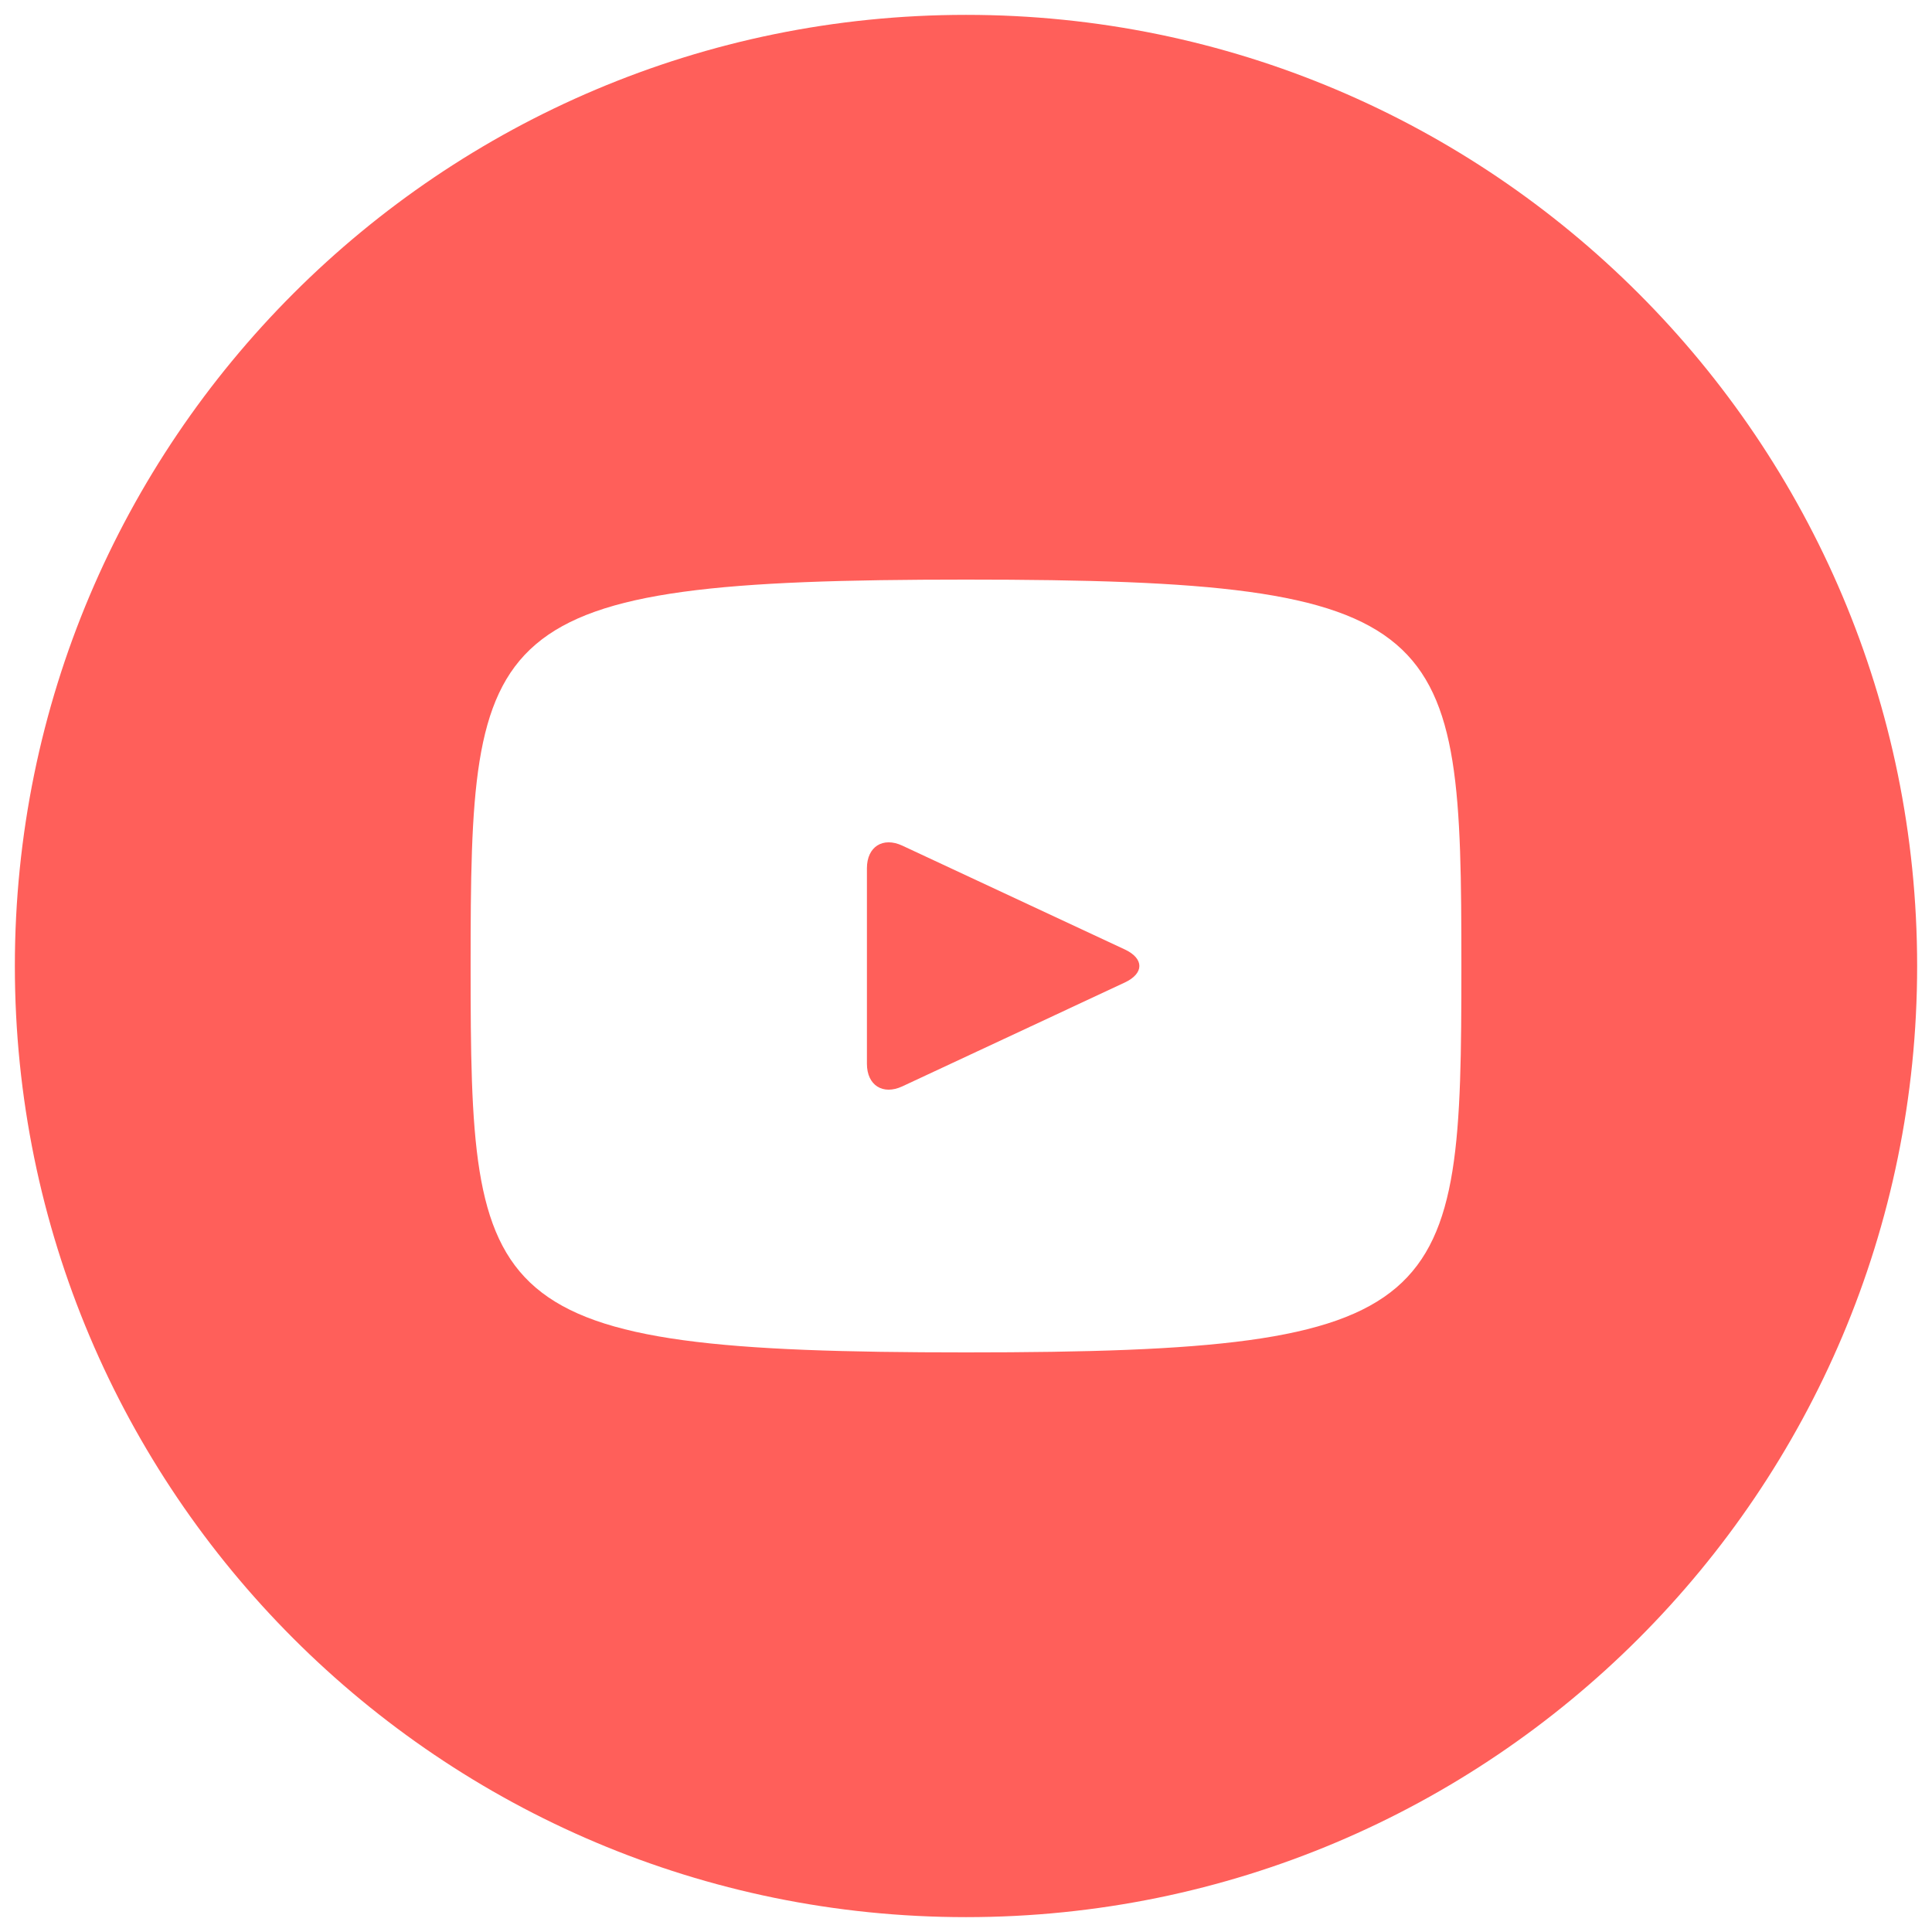
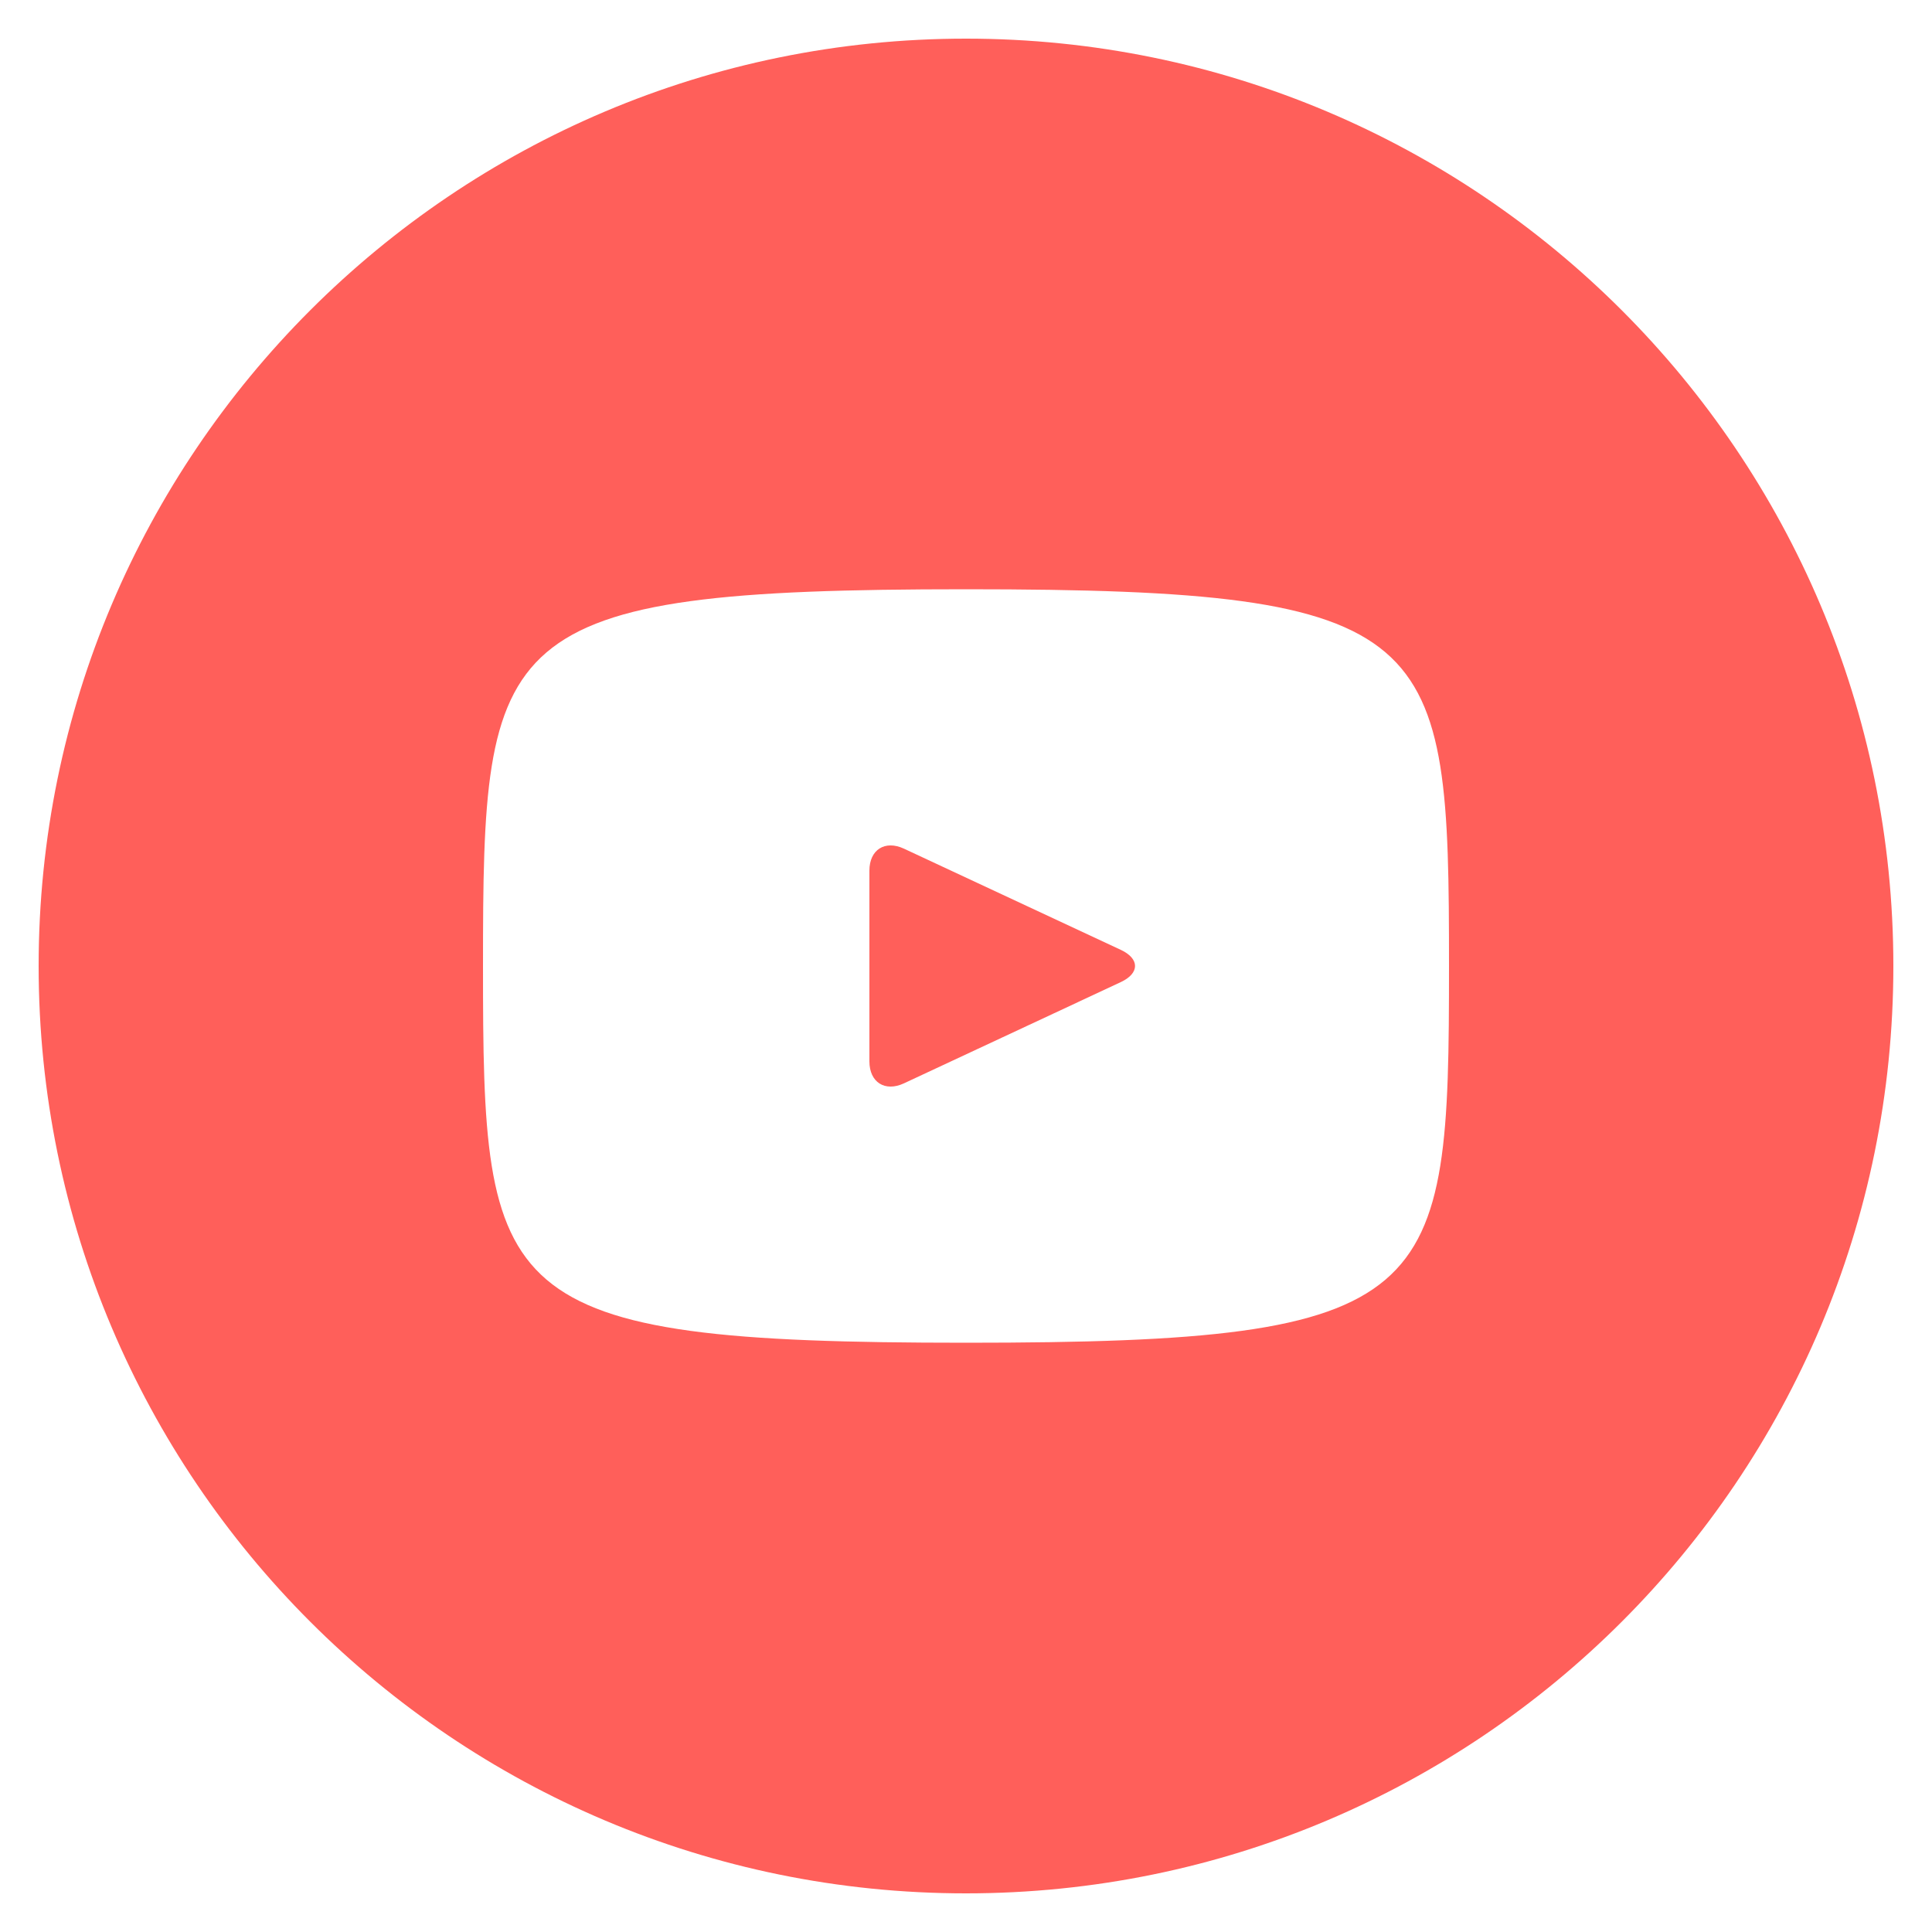
- <svg xmlns="http://www.w3.org/2000/svg" width="78" height="78" viewBox="0 0 78 78" fill="none">
-   <path d="M45.412 38.332L36.428 34.14C35.644 33.776 35 34.184 35 35.052V42.948C35 43.816 35.644 44.224 36.428 43.86L45.408 39.668C46.196 39.3 46.196 38.7 45.412 38.332ZM39 0.6C17.792 0.6 0.6 17.792 0.6 39C0.6 60.208 17.792 77.4 39 77.4C60.208 77.4 77.4 60.208 77.4 39C77.4 17.792 60.208 0.6 39 0.6ZM39 54.6C19.344 54.6 19 52.828 19 39C19 25.172 19.344 23.4 39 23.4C58.656 23.4 59 25.172 59 39C59 52.828 58.656 54.6 39 54.6Z" fill="#FF5F5A" />
+ <svg xmlns="http://www.w3.org/2000/svg" width="80" height="80" viewBox="0 0 80 80" fill="none">
+   <path d="M46.412 39.332L37.428 35.14C36.644 34.776 36 35.184 36 36.052V43.948C36 44.816 36.644 45.224 37.428 44.86L46.408 40.668C47.196 40.3 47.196 39.7 46.412 39.332ZM40 1.6C18.792 1.6 1.6 18.792 1.6 40C1.6 61.208 18.792 78.4 40 78.4C61.208 78.4 78.4 61.208 78.4 40C78.4 18.792 61.208 1.6 40 1.6ZM40 55.6C20.344 55.6 20 53.828 20 40C20 26.172 20.344 24.4 40 24.4C59.656 24.4 60 26.172 60 40C60 53.828 59.656 55.6 40 55.6Z" fill="#FF5F5A" />
</svg>
